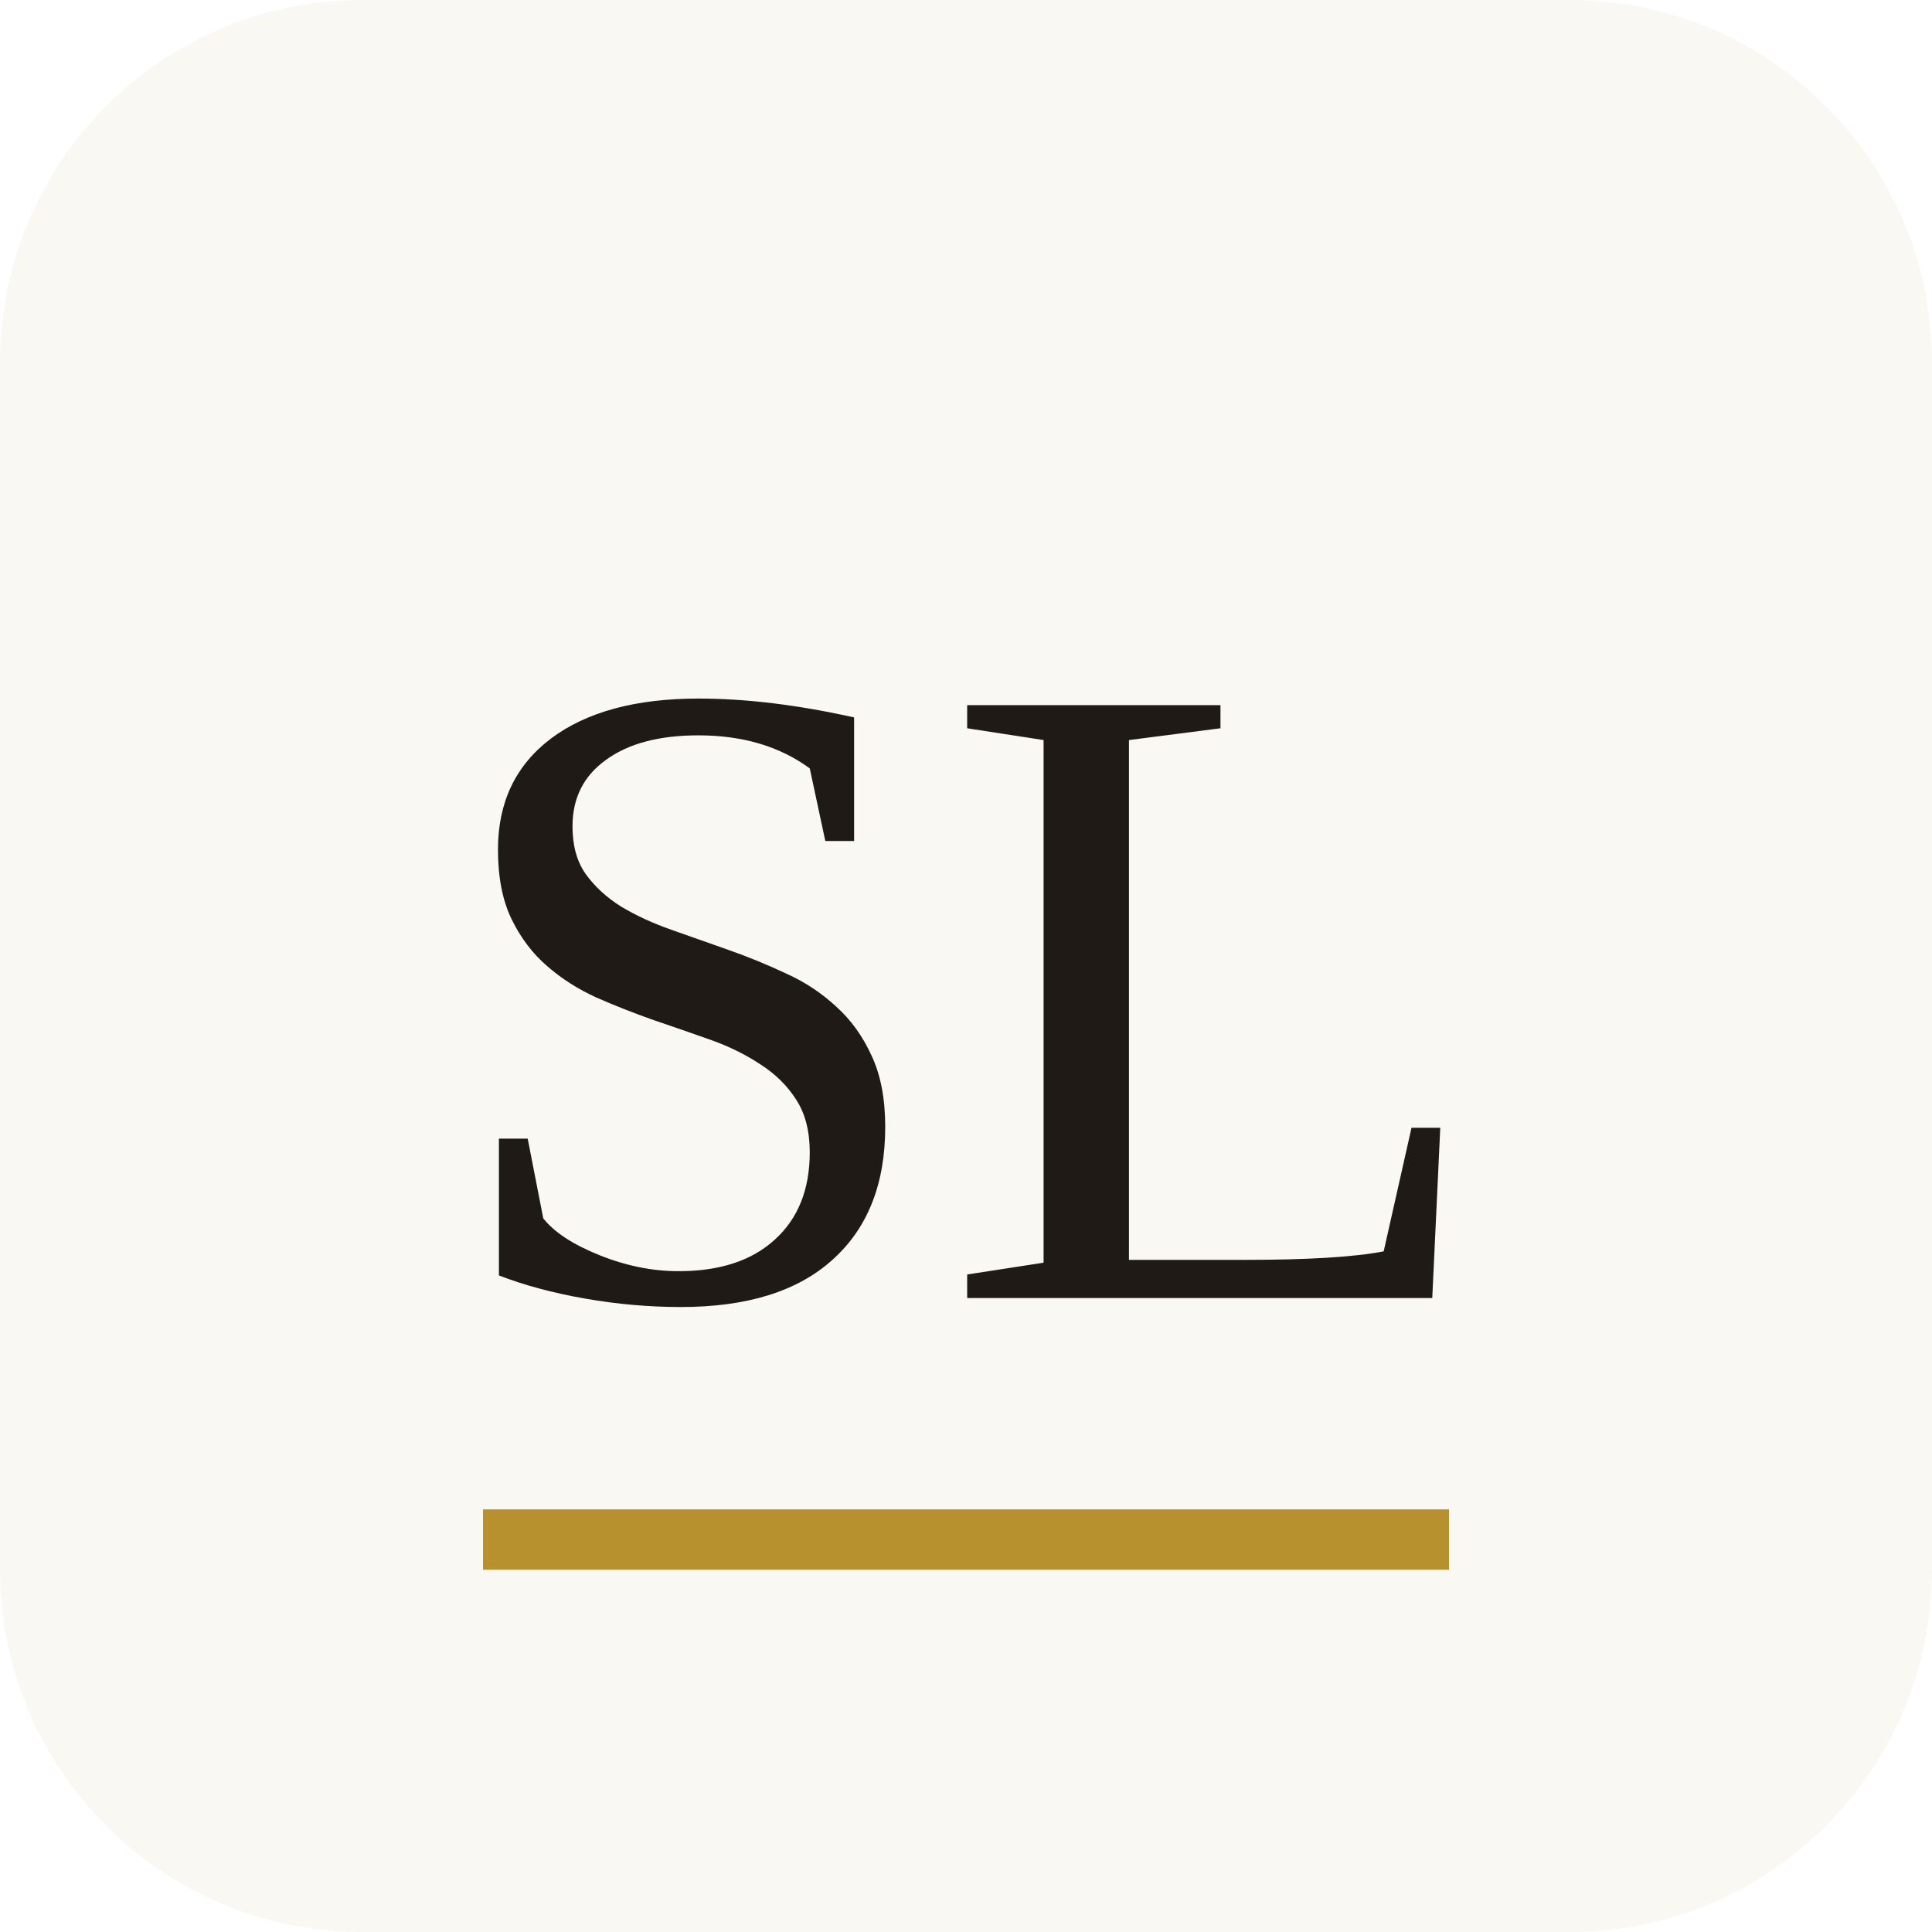
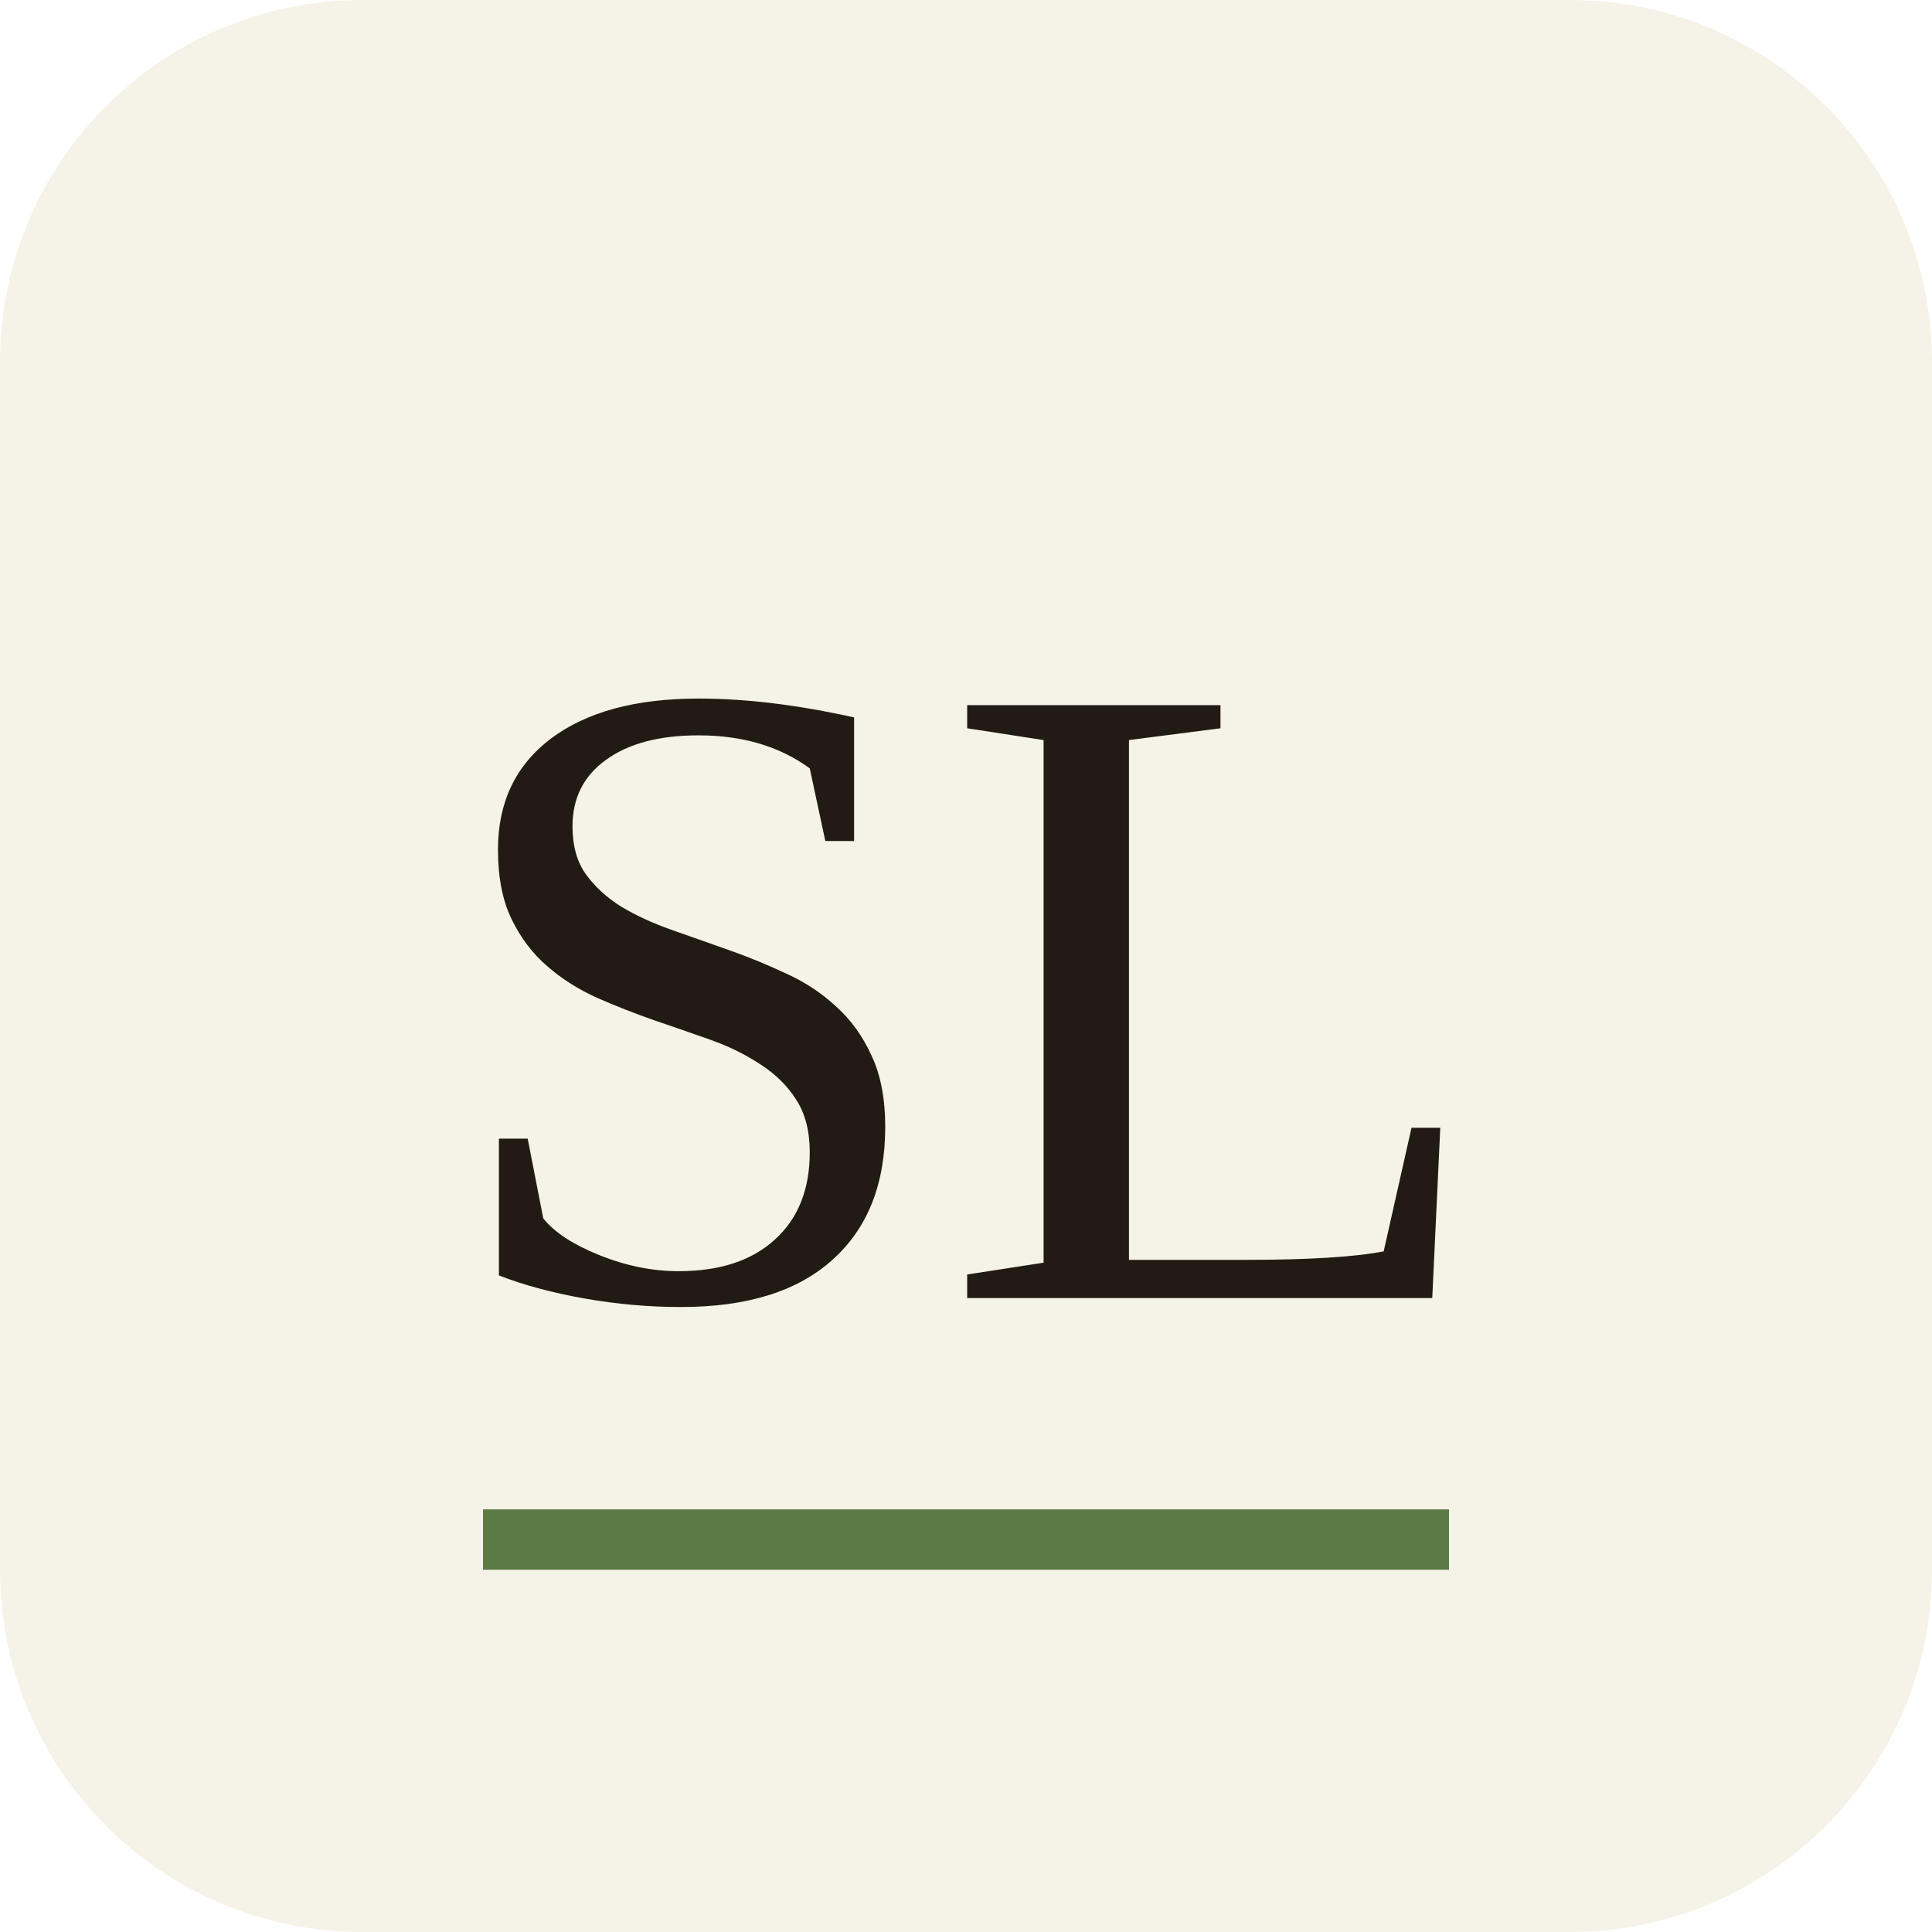
<svg xmlns="http://www.w3.org/2000/svg" viewBox="0 0 64 64">
-   <rect width="64" height="64" rx="12" fill="#faf8f3" />
-   <text x="32" y="43" text-anchor="middle" font-family="Georgia, 'Times New Roman', serif" font-size="30" fill="#1f1a16">SL</text>
-   <rect x="16" y="50" width="32" height="2" fill="#b8912f" />
+   <rect width="64" height="64" rx="12" fill="#f5f2e8" />
+   <text x="32" y="43" text-anchor="middle" font-family="Georgia, 'Times New Roman', serif" font-size="30" fill="#221b14">SL</text>
+   <rect x="16" y="50" width="32" height="2" fill="#5c7a46" />
</svg>
